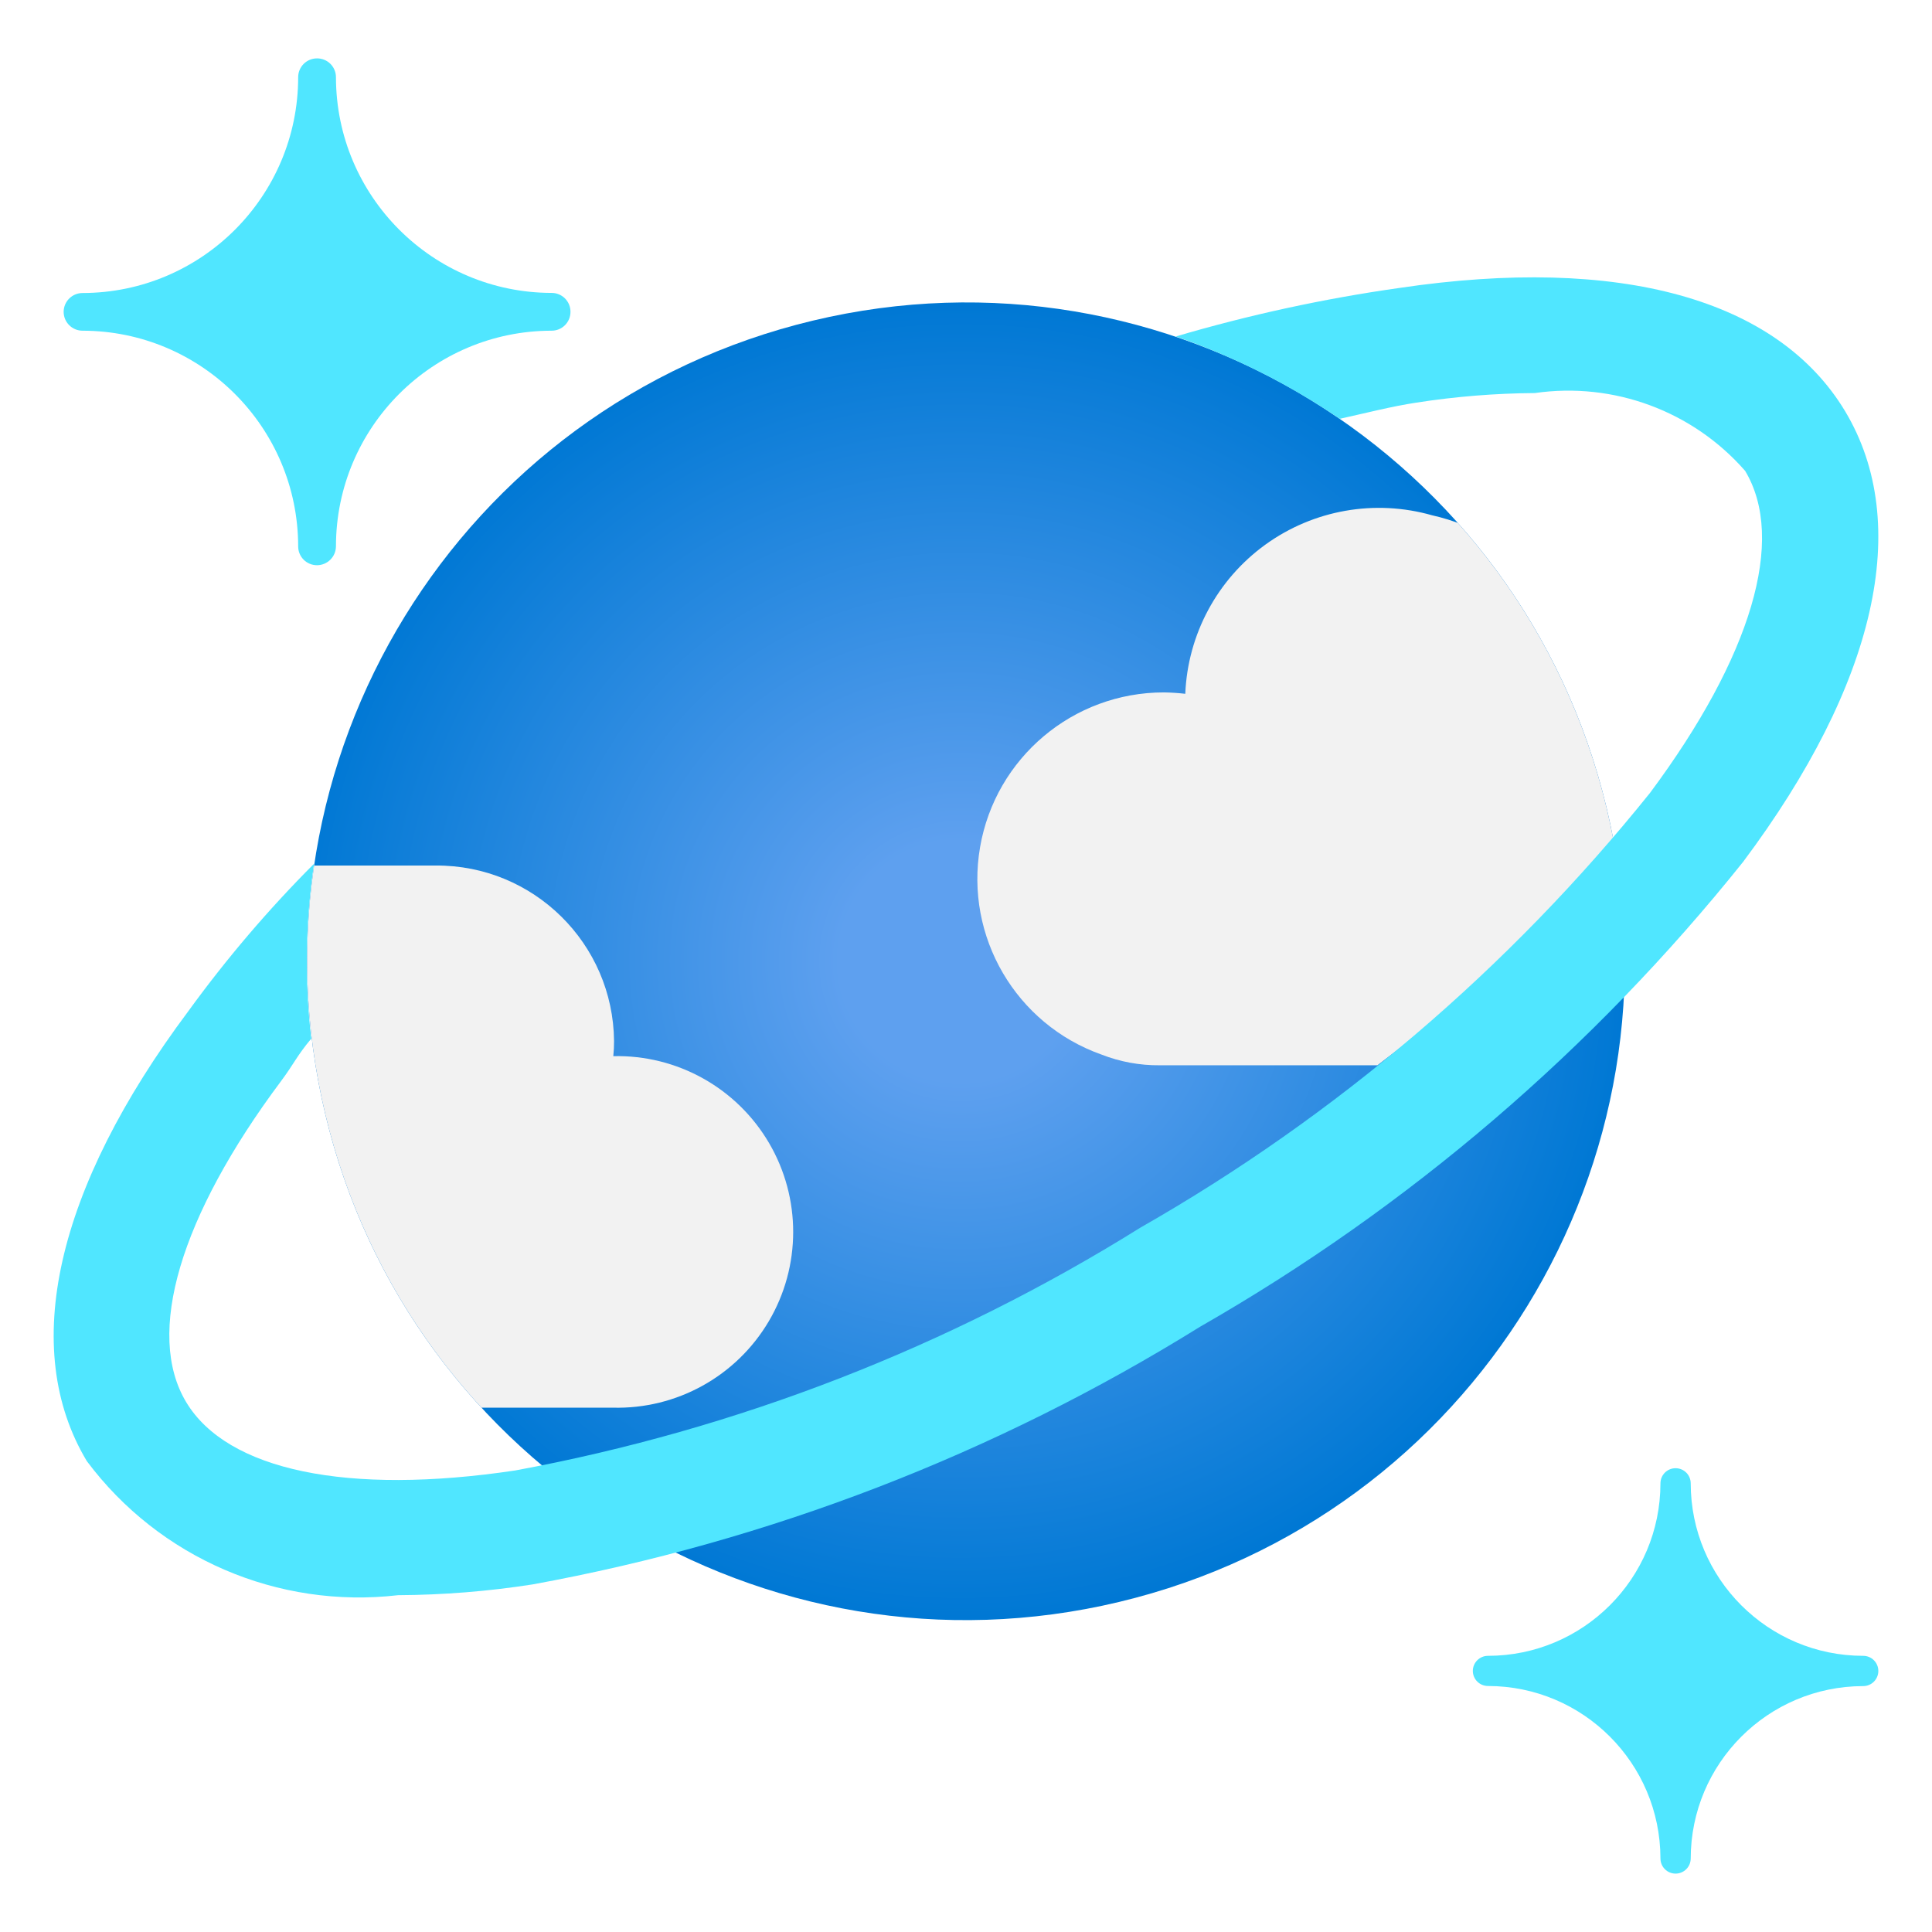
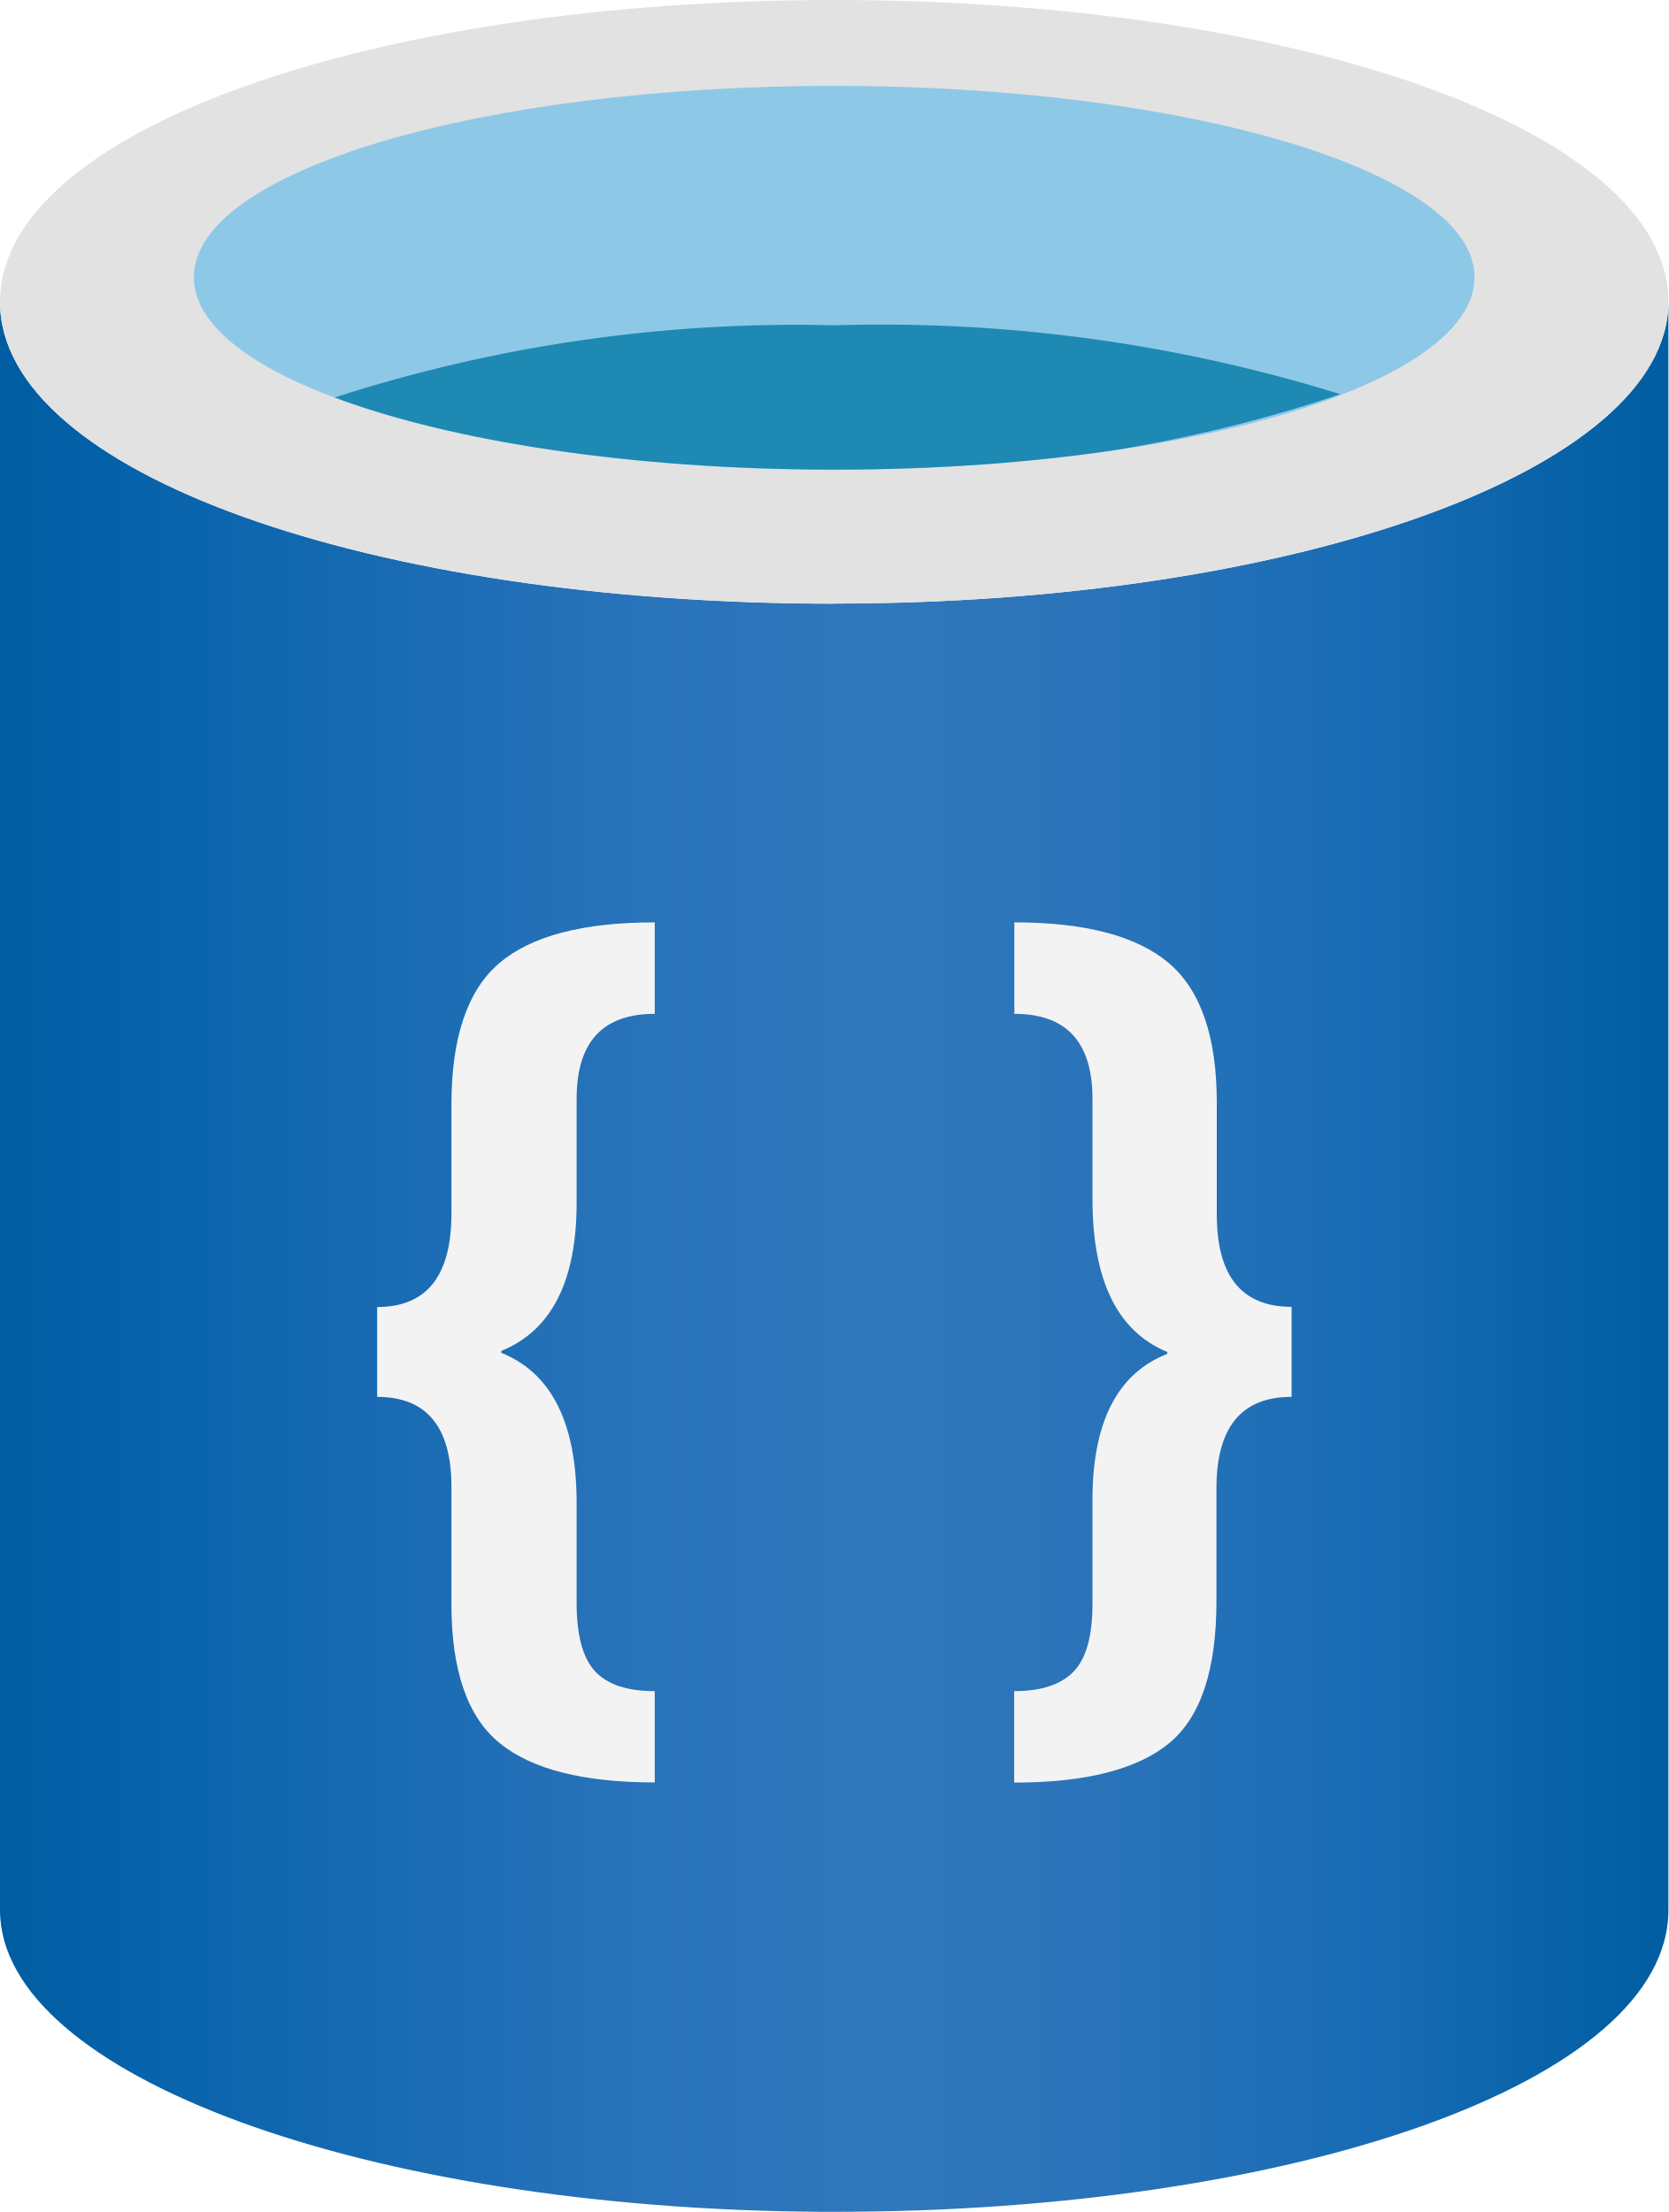
- <svg xmlns="http://www.w3.org/2000/svg" id="b089cfca-0de1-451c-a1ca-6680ea50cb4f" width="18" height="18" viewBox="0 0 18 18">
+ <svg xmlns="http://www.w3.org/2000/svg" id="Layer_2" data-name="Layer 2" viewBox="0 0 95.02 126">
  <defs>
-     <radialGradient id="b25d0836-964a-4c84-8c20-855f66e8345e" cx="-105.006" cy="-10.409" r="5.954" gradientTransform="translate(117.739 19.644) scale(1.036 1.027)" gradientUnits="userSpaceOnUse">
-       <stop offset="0.183" stop-color="#5ea0ef" />
-       <stop offset="1" stop-color="#0078d4" />
-     </radialGradient>
-     <clipPath id="b36c7f5d-2ef1-4760-8a25-eeb9661f4e47">
-       <path d="M14.969,7.53A6.137,6.137,0,1,1,7.574,2.987,6.137,6.137,0,0,1,14.969,7.53Z" fill="none" />
-     </clipPath>
+     <style>
+       .cls-1 {
+         fill: #1e89b2;
+       }
+ 
+       .cls-2 {
+         fill: #8ec8e7;
+       }
+ 
+       .cls-3 {
+         fill: url(#linear-gradient);
+       }
+ 
+       .cls-4 {
+         fill: #e2e2e2;
+       }
+ 
+       .cls-5 {
+         fill: #f3f3f3;
+       }
+     </style>
+     <linearGradient id="linear-gradient" x1="1186" y1="-1067.36" x2="1281.02" y2="-1067.36" gradientTransform="translate(-1186 -995.77) scale(1 -1)" gradientUnits="userSpaceOnUse">
+       <stop offset="0" stop-color="#005da1" />
+       <stop offset=".07" stop-color="#0562aa" />
+       <stop offset=".36" stop-color="#2772b9" />
+       <stop offset=".52" stop-color="#3077bb" />
+       <stop offset=".64" stop-color="#2c74b9" />
+       <stop offset=".82" stop-color="#186cb5" />
+       <stop offset="1" stop-color="#005da1" />
+     </linearGradient>
  </defs>
-   <path d="M2.954,5.266a.175.175,0,0,1-.176-.176h0A2.012,2.012,0,0,0,.769,3.081a.176.176,0,0,1-.176-.175h0a.176.176,0,0,1,.176-.176A2.012,2.012,0,0,0,2.778.72.175.175,0,0,1,2.954.544h0A.175.175,0,0,1,3.13.72h0A2.012,2.012,0,0,0,5.139,2.729a.175.175,0,0,1,.176.176h0a.175.175,0,0,1-.176.176h0A2.011,2.011,0,0,0,3.13,5.09.177.177,0,0,1,2.954,5.266Z" fill="#50e6ff" />
-   <path d="M15.611,17.456a.141.141,0,0,1-.141-.141h0a1.609,1.609,0,0,0-1.607-1.607.141.141,0,0,1-.141-.14h0a.141.141,0,0,1,.141-.141h0a1.608,1.608,0,0,0,1.607-1.607.141.141,0,0,1,.141-.141h0a.141.141,0,0,1,.141.141h0a1.608,1.608,0,0,0,1.607,1.607.141.141,0,1,1,0,.282h0a1.609,1.609,0,0,0-1.607,1.607A.141.141,0,0,1,15.611,17.456Z" fill="#50e6ff" />
-   <g>
-     <path d="M14.969,7.53A6.137,6.137,0,1,1,7.574,2.987,6.137,6.137,0,0,1,14.969,7.53Z" fill="url(#b25d0836-964a-4c84-8c20-855f66e8345e)" />
-     <g clip-path="url(#b36c7f5d-2ef1-4760-8a25-eeb9661f4e47)">
-       <path d="M5.709,13.115A1.638,1.638,0,1,0,5.714,9.84,1.307,1.307,0,0,0,5.721,9.7,1.651,1.651,0,0,0,4.06,8.064H2.832a6.251,6.251,0,0,0,1.595,5.051Z" fill="#f2f2f2" />
-       <path d="M15.045,7.815c0-.015,0-.03-.007-.044a5.978,5.978,0,0,0-1.406-2.88,1.825,1.825,0,0,0-.289-.09,1.806,1.806,0,0,0-2.3,1.663,2,2,0,0,0-.2-.013,1.737,1.737,0,0,0-.581,3.374,1.451,1.451,0,0,0,.541.1h2.03A13.453,13.453,0,0,0,15.045,7.815Z" fill="#f2f2f2" />
+   <g id="Layer_1-2" data-name="Layer 1">
+     <g>
+       <path class="cls-3" d="M47.51,34.39C21.28,34.39,0,26.98,0,17.19v91.61c0,9.41,20.89,17.05,46.84,17.19h.67c26.23,0,47.51-7.41,47.51-17.19V17.19c0,9.56-21.28,17.19-47.51,17.19Z" />
+       <path class="cls-4" d="M95.02,17.19c0,9.56-21.28,17.19-47.51,17.19S0,26.98,0,17.19,21.28,0,47.51,0s47.51,7.41,47.51,17.19" />
+       <path class="cls-2" d="M83.98,15.79c0,6.08-16.4,10.97-36.47,10.97S11.04,21.86,11.04,15.79,27.44,4.89,47.51,4.89s36.47,4.89,36.47,10.89" />
+       <path class="cls-1" d="M76.35,22.46c-9.32-2.9-19.06-4.23-28.83-3.93-9.66-.25-19.28,1.15-28.46,4.11,6.7,2.51,16.97,4.11,28.46,4.11,5.83,0,11.34-.41,16.23-1.15,4.27-.72,8.48-1.76,12.6-3.15Z" />
+       <g>
+         <path class="cls-5" d="M37.29,101.53c-4.05,0-6.99-.74-8.82-2.23-1.84-1.48-2.76-4.13-2.76-7.93v-6.68c0-3.41-1.41-5.12-4.23-5.12v-5.12c2.82,0,4.23-1.77,4.23-5.32v-6.21c0-3.82.91-6.51,2.73-8.06,1.82-1.55,4.77-2.32,8.85-2.32v5.21c-2.97,0-4.45,1.61-4.45,4.84v5.93c0,4.45-1.43,7.27-4.29,8.43v.11c2.86,1.15,4.29,4,4.29,8.55v5.71c0,1.82.35,3.11,1.04,3.87.7.76,1.83,1.14,3.41,1.14v5.21Z" />
+         <path class="cls-5" d="M73.54,79.57c-2.84,0-4.26,1.74-4.26,5.21v6.43c0,3.92-.9,6.62-2.71,8.1-1.81,1.48-4.75,2.23-8.81,2.23v-5.21c1.56,0,2.69-.38,3.4-1.13.71-.75,1.06-2.03,1.06-3.83v-5.93c0-4.44,1.42-7.21,4.26-8.32v-.11c-2.84-1.17-4.26-4.07-4.26-8.71v-5.71c0-3.23-1.48-4.84-4.45-4.84v-5.21c4.05,0,6.98.78,8.8,2.32,1.82,1.55,2.73,4.2,2.73,7.95v6.37c0,3.51,1.42,5.26,4.26,5.26v5.12Z" />
+       </g>
    </g>
  </g>
-   <path d="M17.191,3.832c-.629-1.047-2.1-1.455-4.155-1.149a14.606,14.606,0,0,0-2.082.452,6.456,6.456,0,0,1,1.528.767c.241-.053.483-.116.715-.151A7.49,7.49,0,0,1,14.3,3.662a2.188,2.188,0,0,1,1.959.725h0c.383.638.06,1.729-.886,3a16.723,16.723,0,0,1-4.749,4.051A16.758,16.758,0,0,1,4.8,13.7c-1.564.234-2.682,0-3.065-.636s-.06-1.73.886-2.995c.117-.157.146-.234.279-.392a6.252,6.252,0,0,1,.026-1.63A11.552,11.552,0,0,0,1.756,9.419C.517,11.076.181,12.566.809,13.613a3.165,3.165,0,0,0,2.9,1.249,8.434,8.434,0,0,0,1.251-.1,17.855,17.855,0,0,0,6.219-2.4,17.808,17.808,0,0,0,5.061-4.332C17.483,6.369,17.819,4.88,17.191,3.832Z" fill="#50e6ff" />
</svg>
